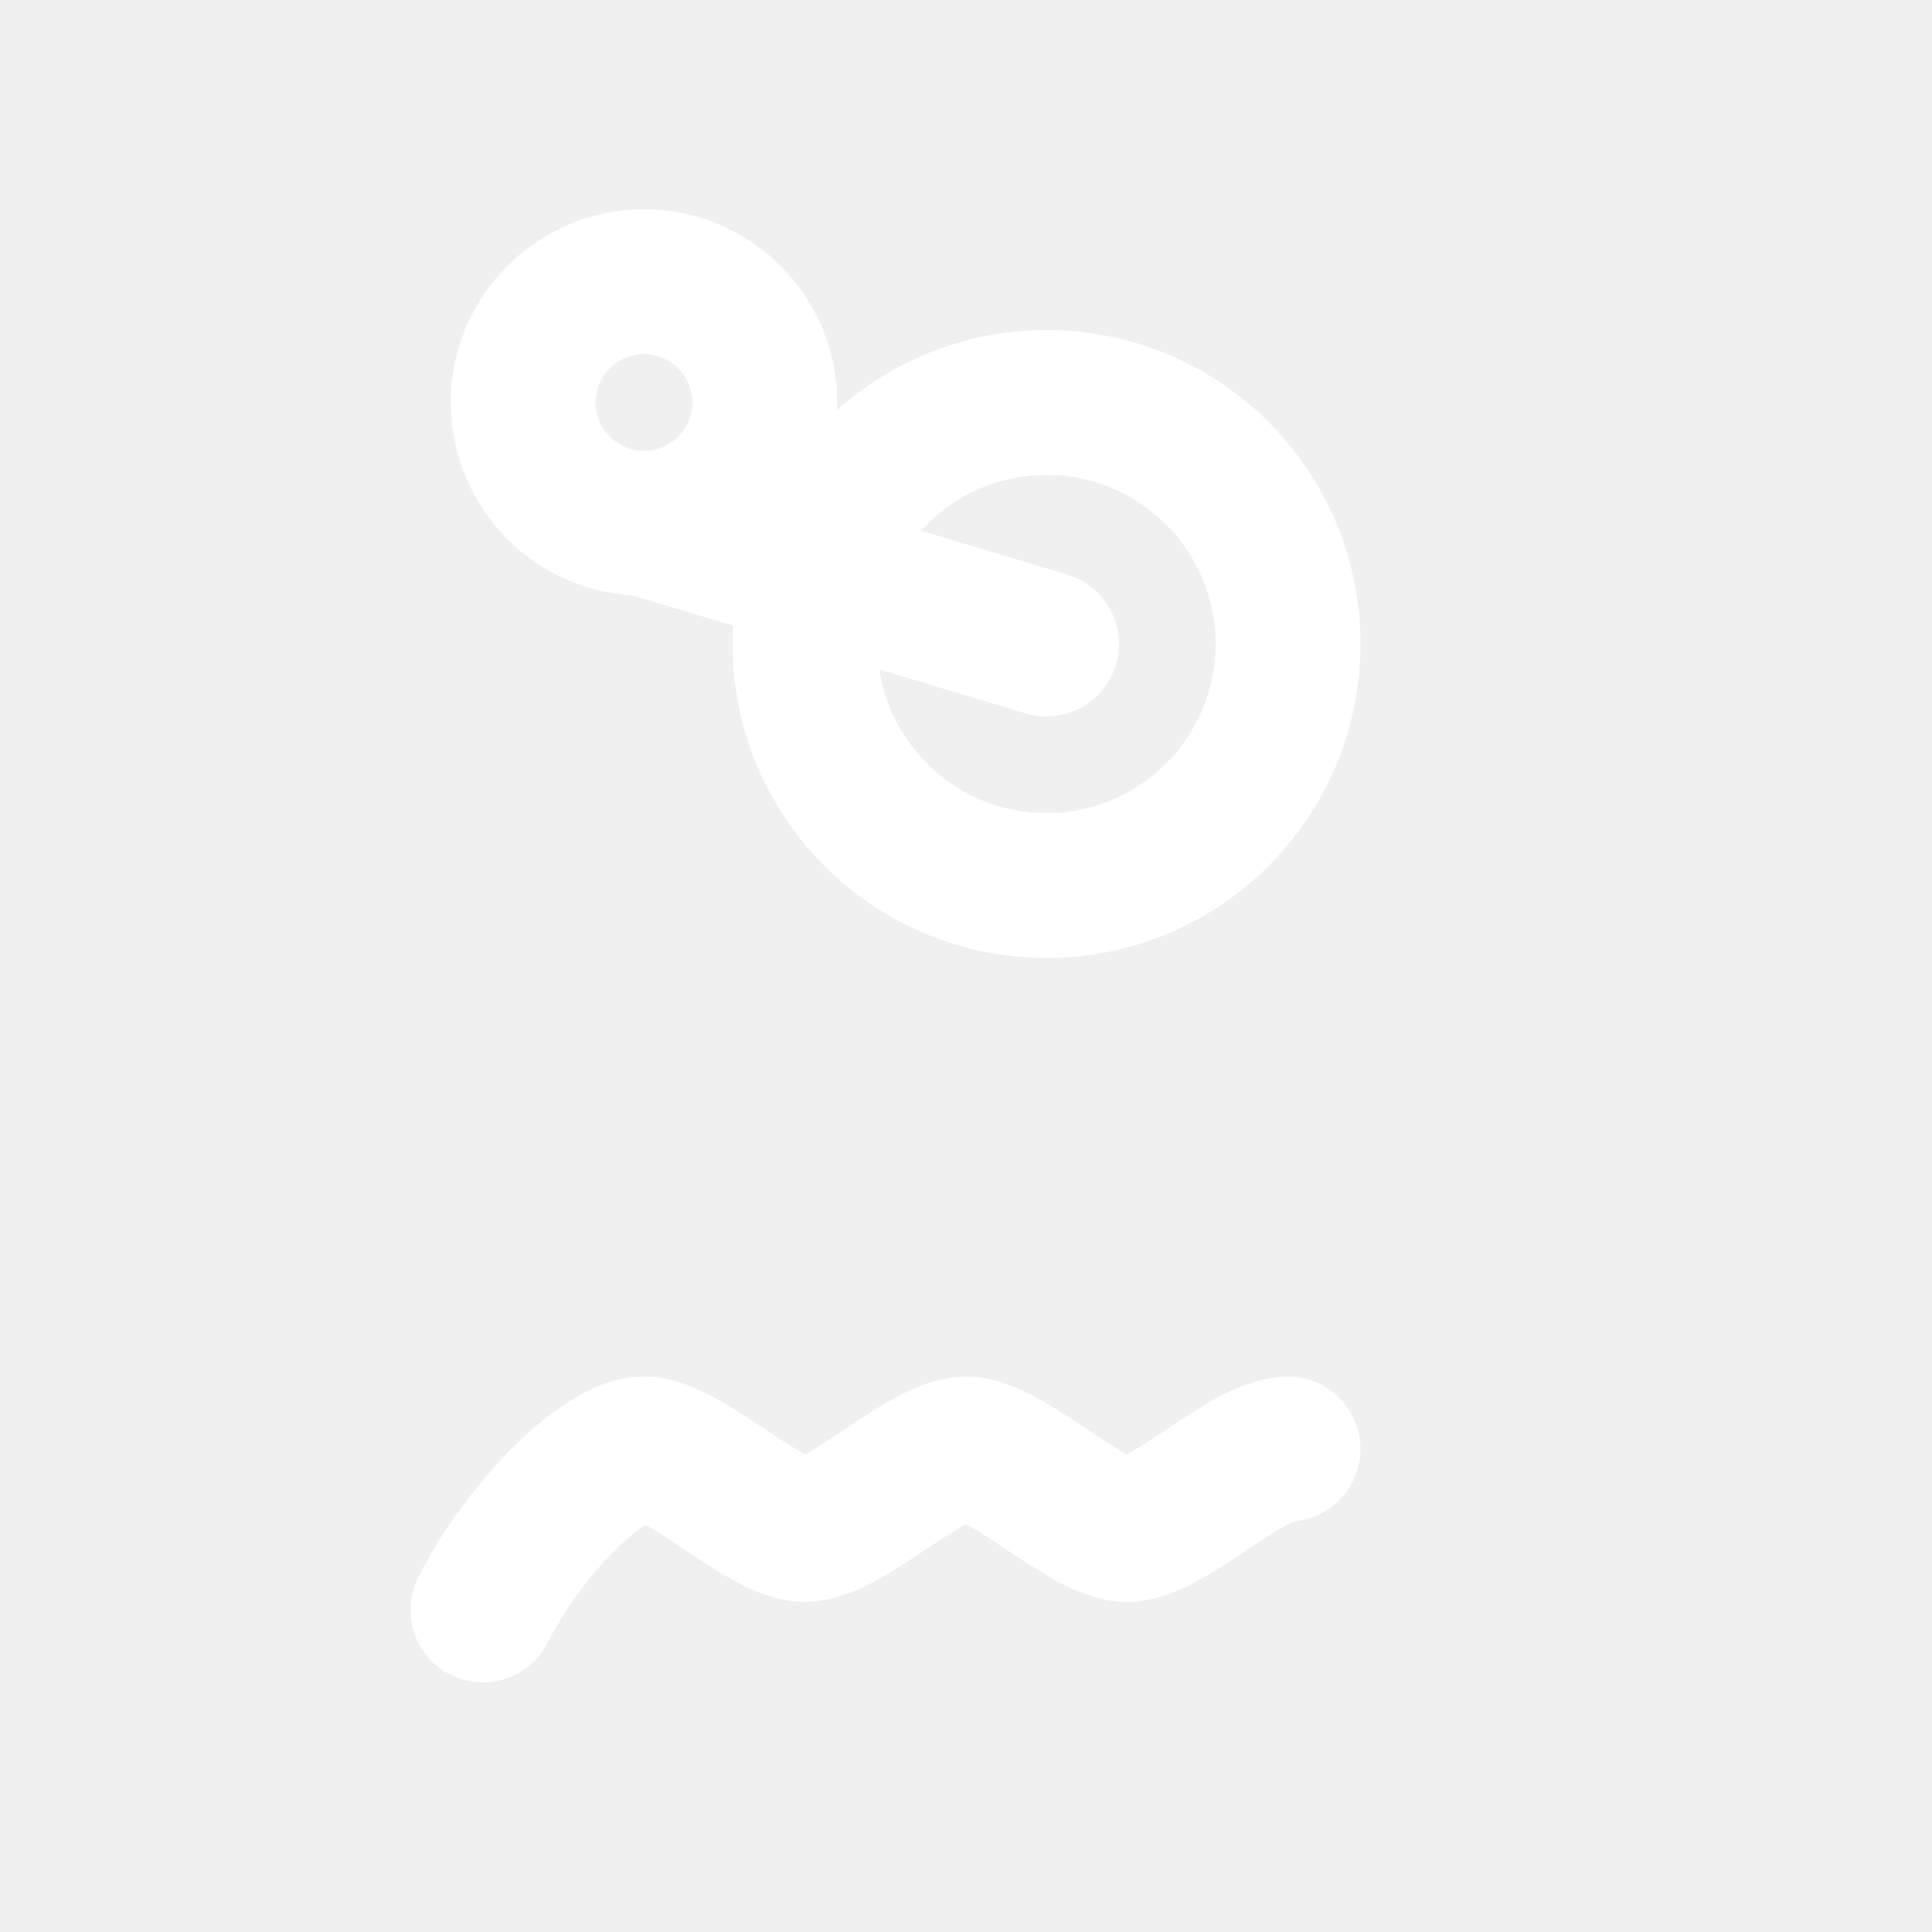
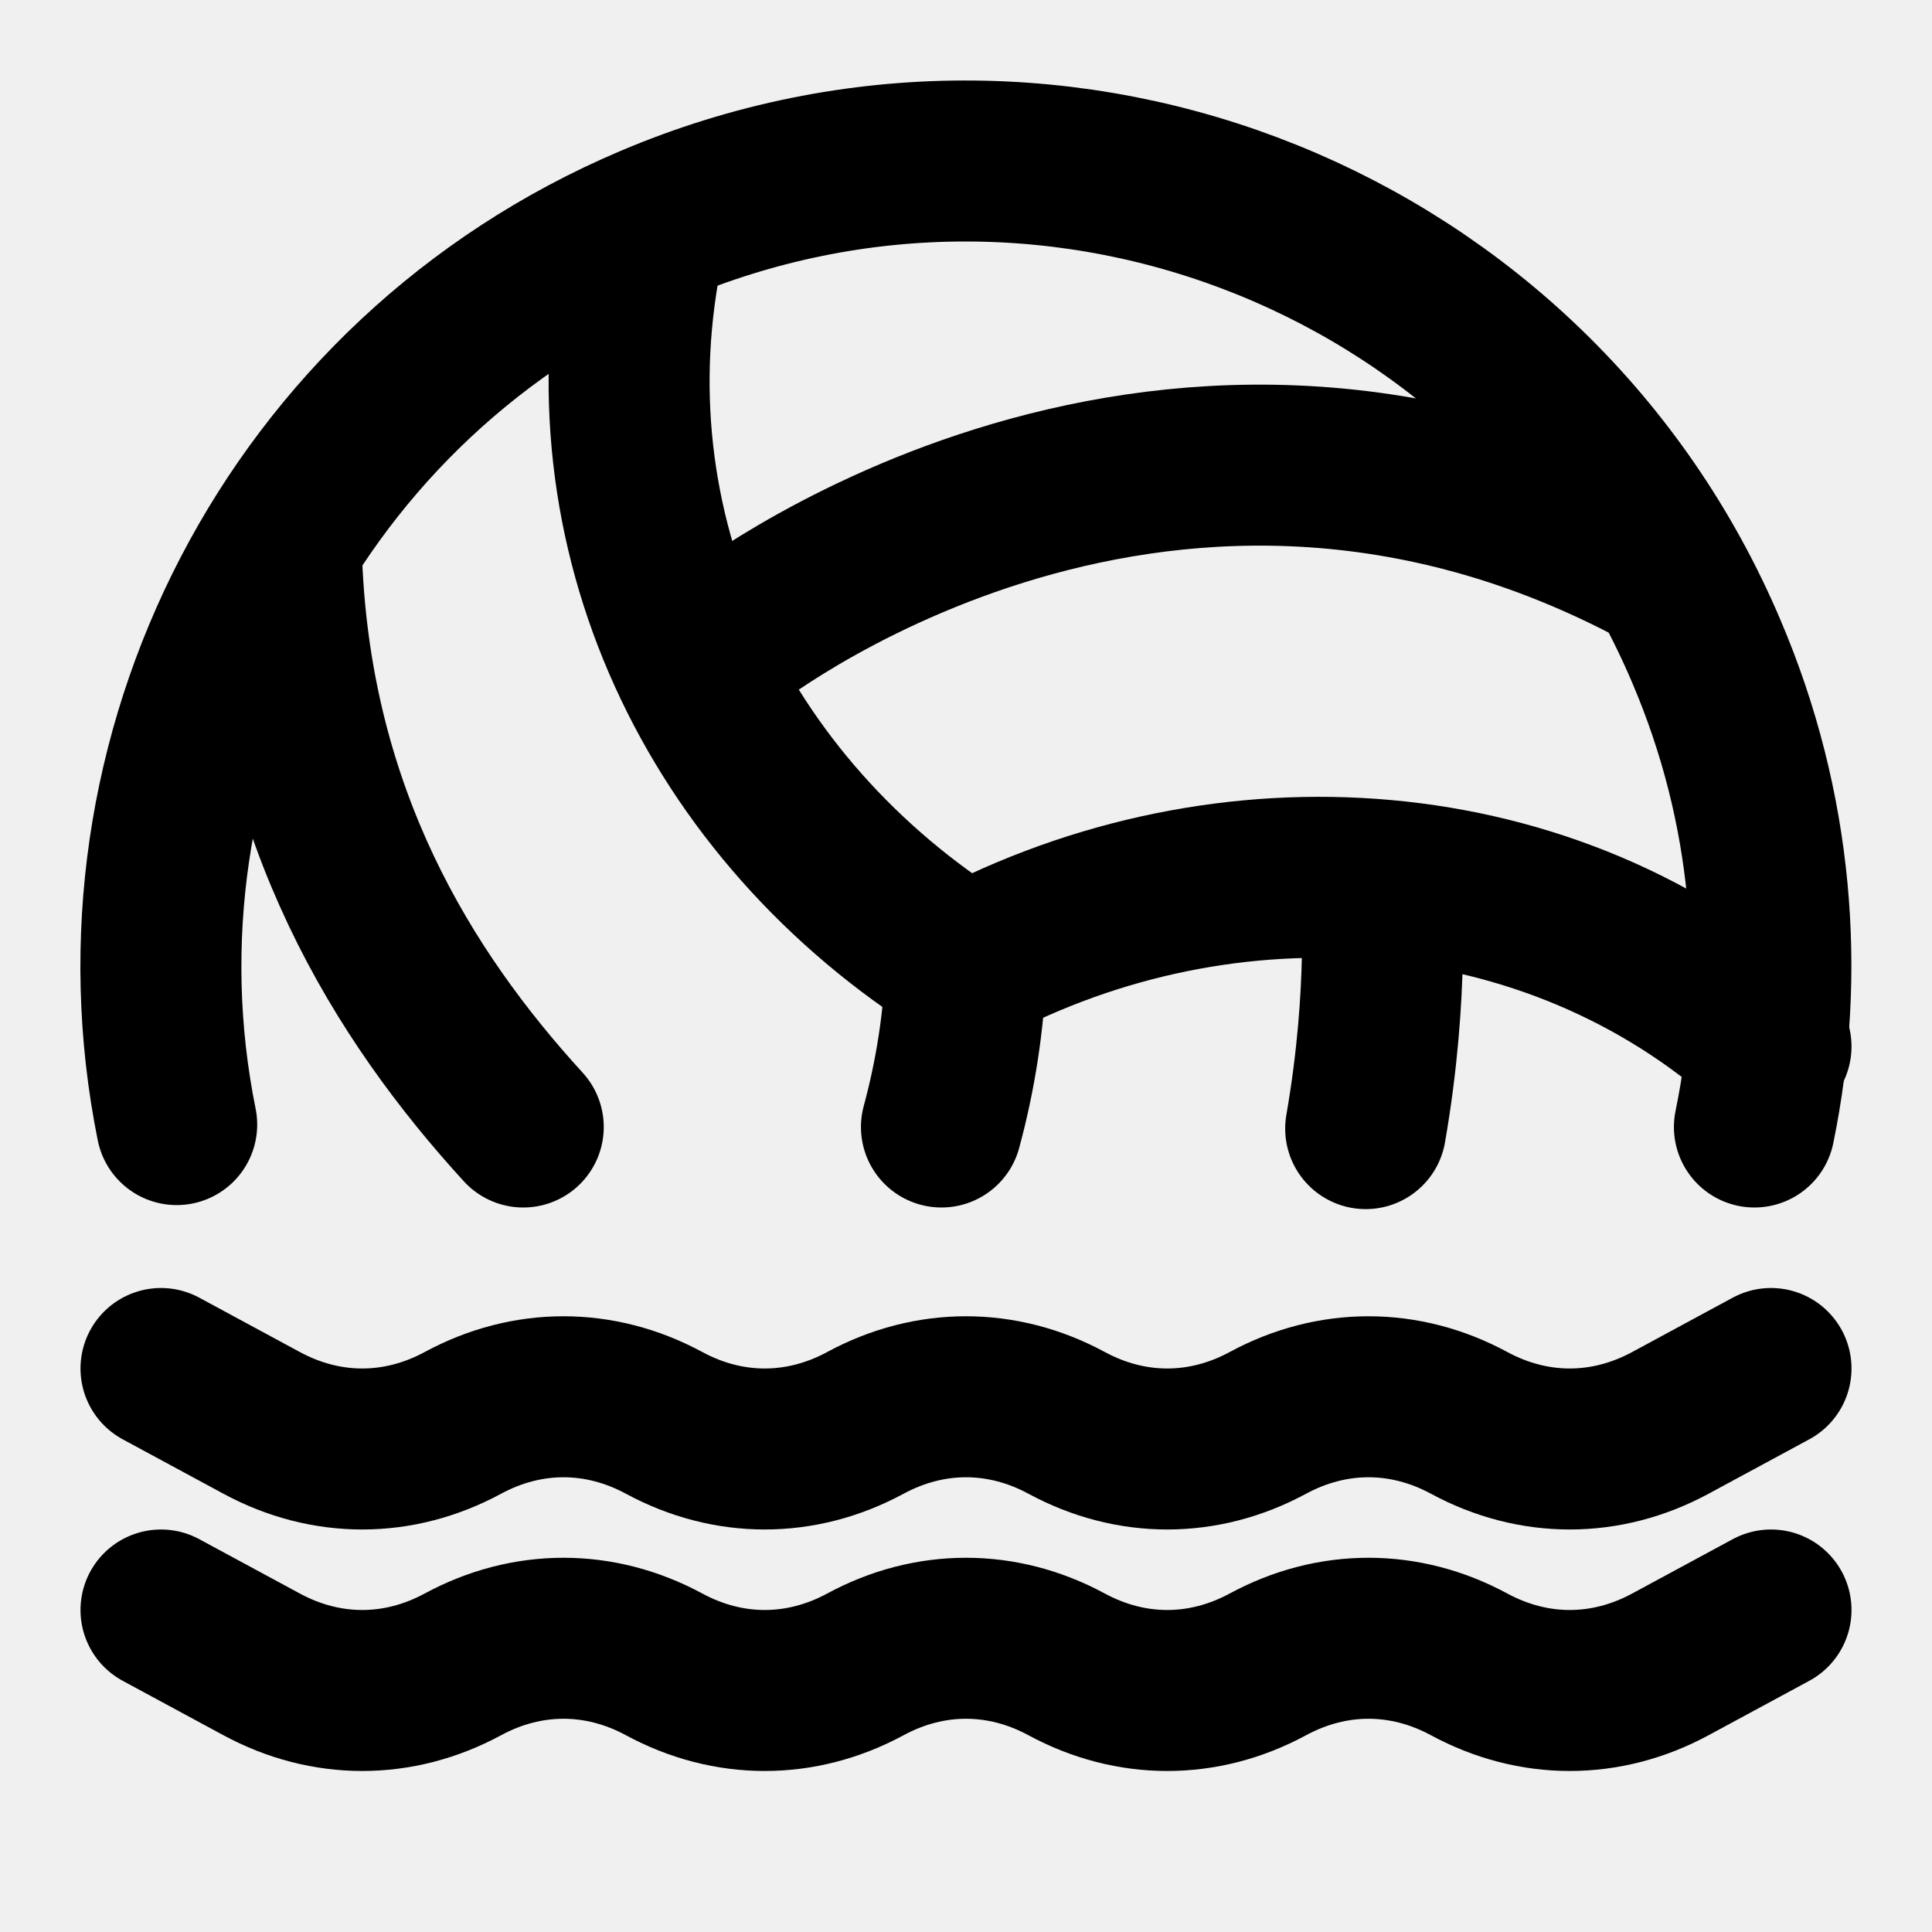
- <svg xmlns="http://www.w3.org/2000/svg" viewBox="0 0 24 24" fill="none" stroke="white" stroke-width="1.8" stroke-linecap="round" stroke-linejoin="round">
-   <circle cx="13" cy="8" r="3" />
-   <path d="M6 20c.5-1 1.5-2 2-2s1.5 1 2 1 1.5-1 2-1 1.5 1 2 1 1.5-1 2-1" />
-   <circle cx="8" cy="5" r="1.5" />
-   <path d="M8 6.5l5 1.5" />
+ <svg xmlns="http://www.w3.org/2000/svg" width="800px" height="800px" viewBox="0 0 48 48" fill="none">
+   <path d="M4 34L6.5 35.351C8.1 36.216 9.9 36.216 11.5 35.351C13.1 34.486 14.9 34.486 16.5 35.351C18.1 36.216 19.9 36.216 21.5 35.351C23.1 34.486 24.9 34.486 26.5 35.351C28.1 36.216 29.9 36.216 31.5 35.351C33.1 34.486 34.9 34.486 36.5 35.351C38.1 36.216 39.9 36.216 41.5 35.351L44 34" stroke="#000000" stroke-width="4" stroke-miterlimit="2" stroke-linecap="round" stroke-linejoin="round" />
+   <path d="M4 40L6.5 41.351C8.1 42.216 9.9 42.216 11.5 41.351C13.1 40.486 14.9 40.486 16.5 41.351C18.1 42.216 19.9 42.216 21.5 41.351C23.1 40.486 24.9 40.486 26.5 41.351C28.1 42.216 29.9 42.216 31.5 41.351C33.1 40.486 34.9 40.486 36.5 41.351C38.1 42.216 39.9 42.216 41.5 41.351L44 40" stroke="#000000" stroke-width="4" stroke-miterlimit="2" stroke-linecap="round" stroke-linejoin="round" />
+   <path d="M43.588 28C44.377 24.171 44.048 20.062 42.398 16.193C38.09 6.026 26.343 1.277 16.186 5.596C7.289 9.375 2.55 18.832 4.39 27.94" stroke="#000000" stroke-width="4" stroke-miterlimit="2" stroke-linecap="round" stroke-linejoin="round" />
+   <path d="M16 6C14.47 13.17 17.79 20.11 24 24" stroke="#000000" stroke-width="4" stroke-miterlimit="2" stroke-linecap="round" stroke-linejoin="round" />
+   <path d="M23.39 28C23.74 26.71 23.95 25.37 24 24" stroke="#000000" stroke-width="4" stroke-miterlimit="2" stroke-linecap="round" stroke-linejoin="round" />
+   <path d="M44 26C38.55 21.09 30.47 20.56 24 24" stroke="#000000" stroke-width="4" stroke-miterlimit="2" stroke-linecap="round" stroke-linejoin="round" />
+   <path d="M18 16C18 16 28.56 7.51 41 14" stroke="#000000" stroke-width="4" stroke-miterlimit="2" stroke-linecap="round" stroke-linejoin="round" />
+   <path d="M13 28C10.01 24.73 7.26 20.29 7 14" stroke="#000000" stroke-width="4" stroke-miterlimit="2" stroke-linecap="round" stroke-linejoin="round" />
+   <path d="M34.31 22.09C34.31 22.09 34.53 24.59 33.93 28.04" stroke="#000000" stroke-width="4" stroke-miterlimit="2" stroke-linecap="round" stroke-linejoin="round" />
</svg>
